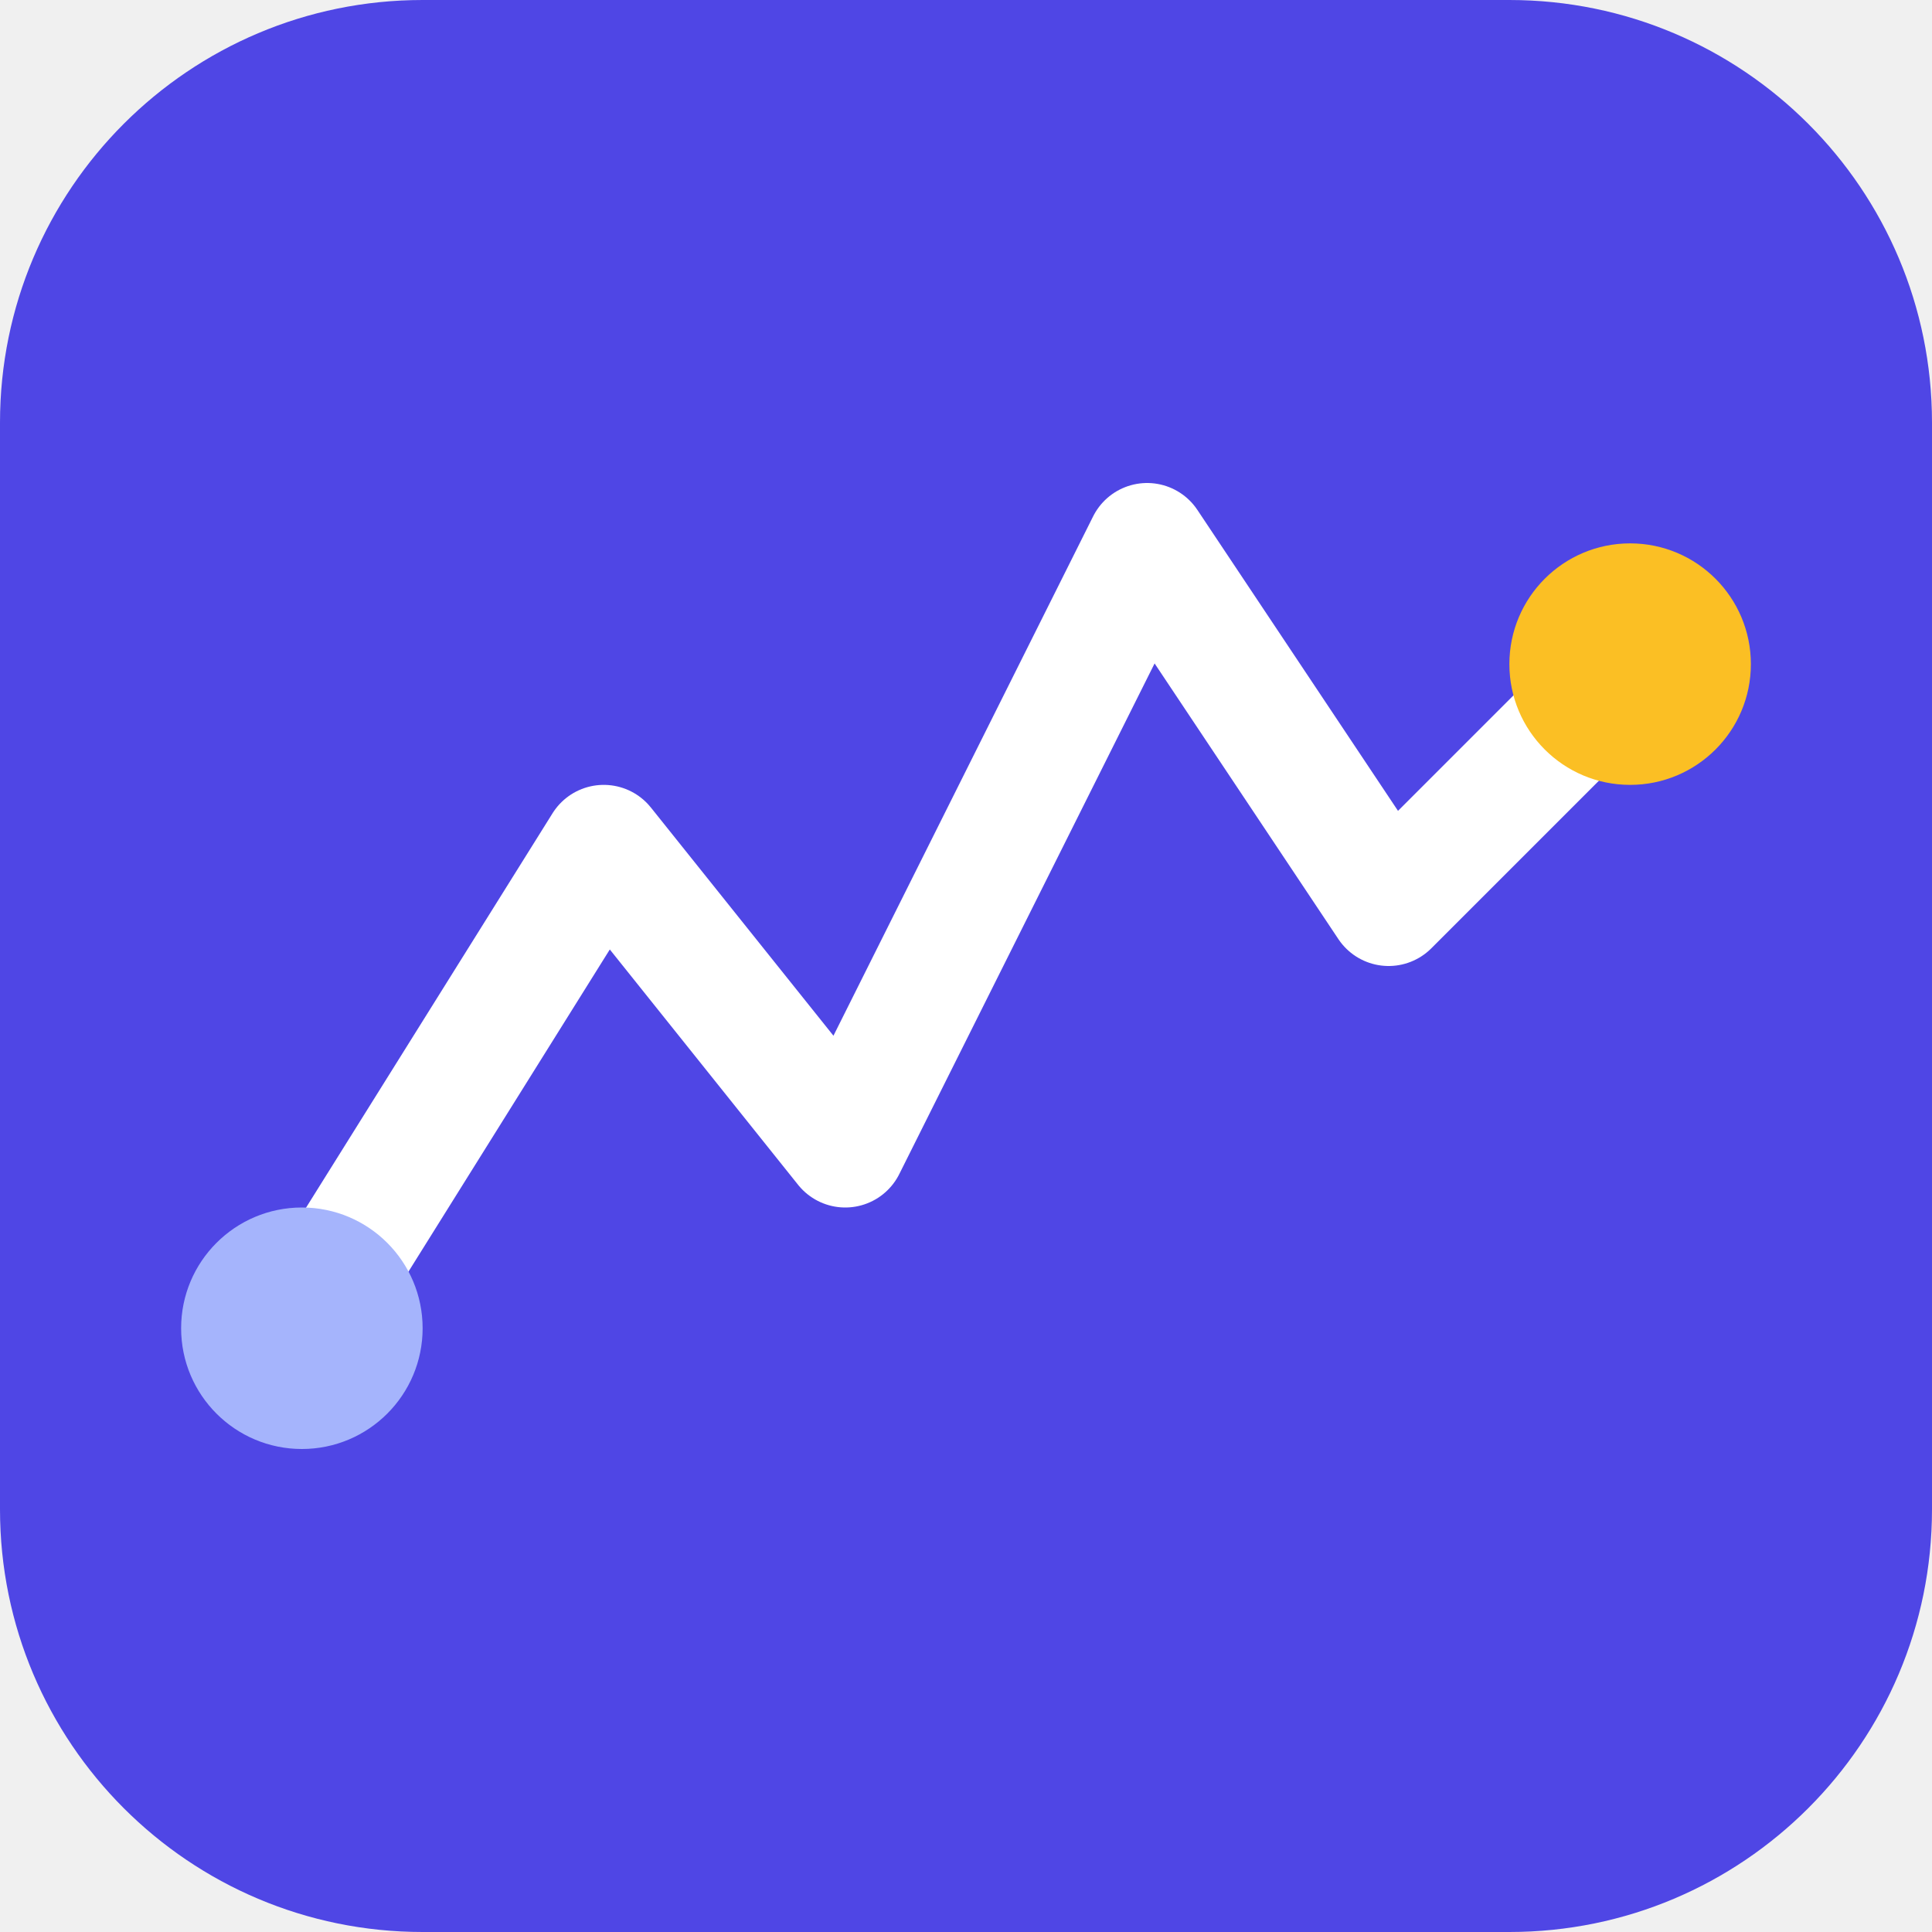
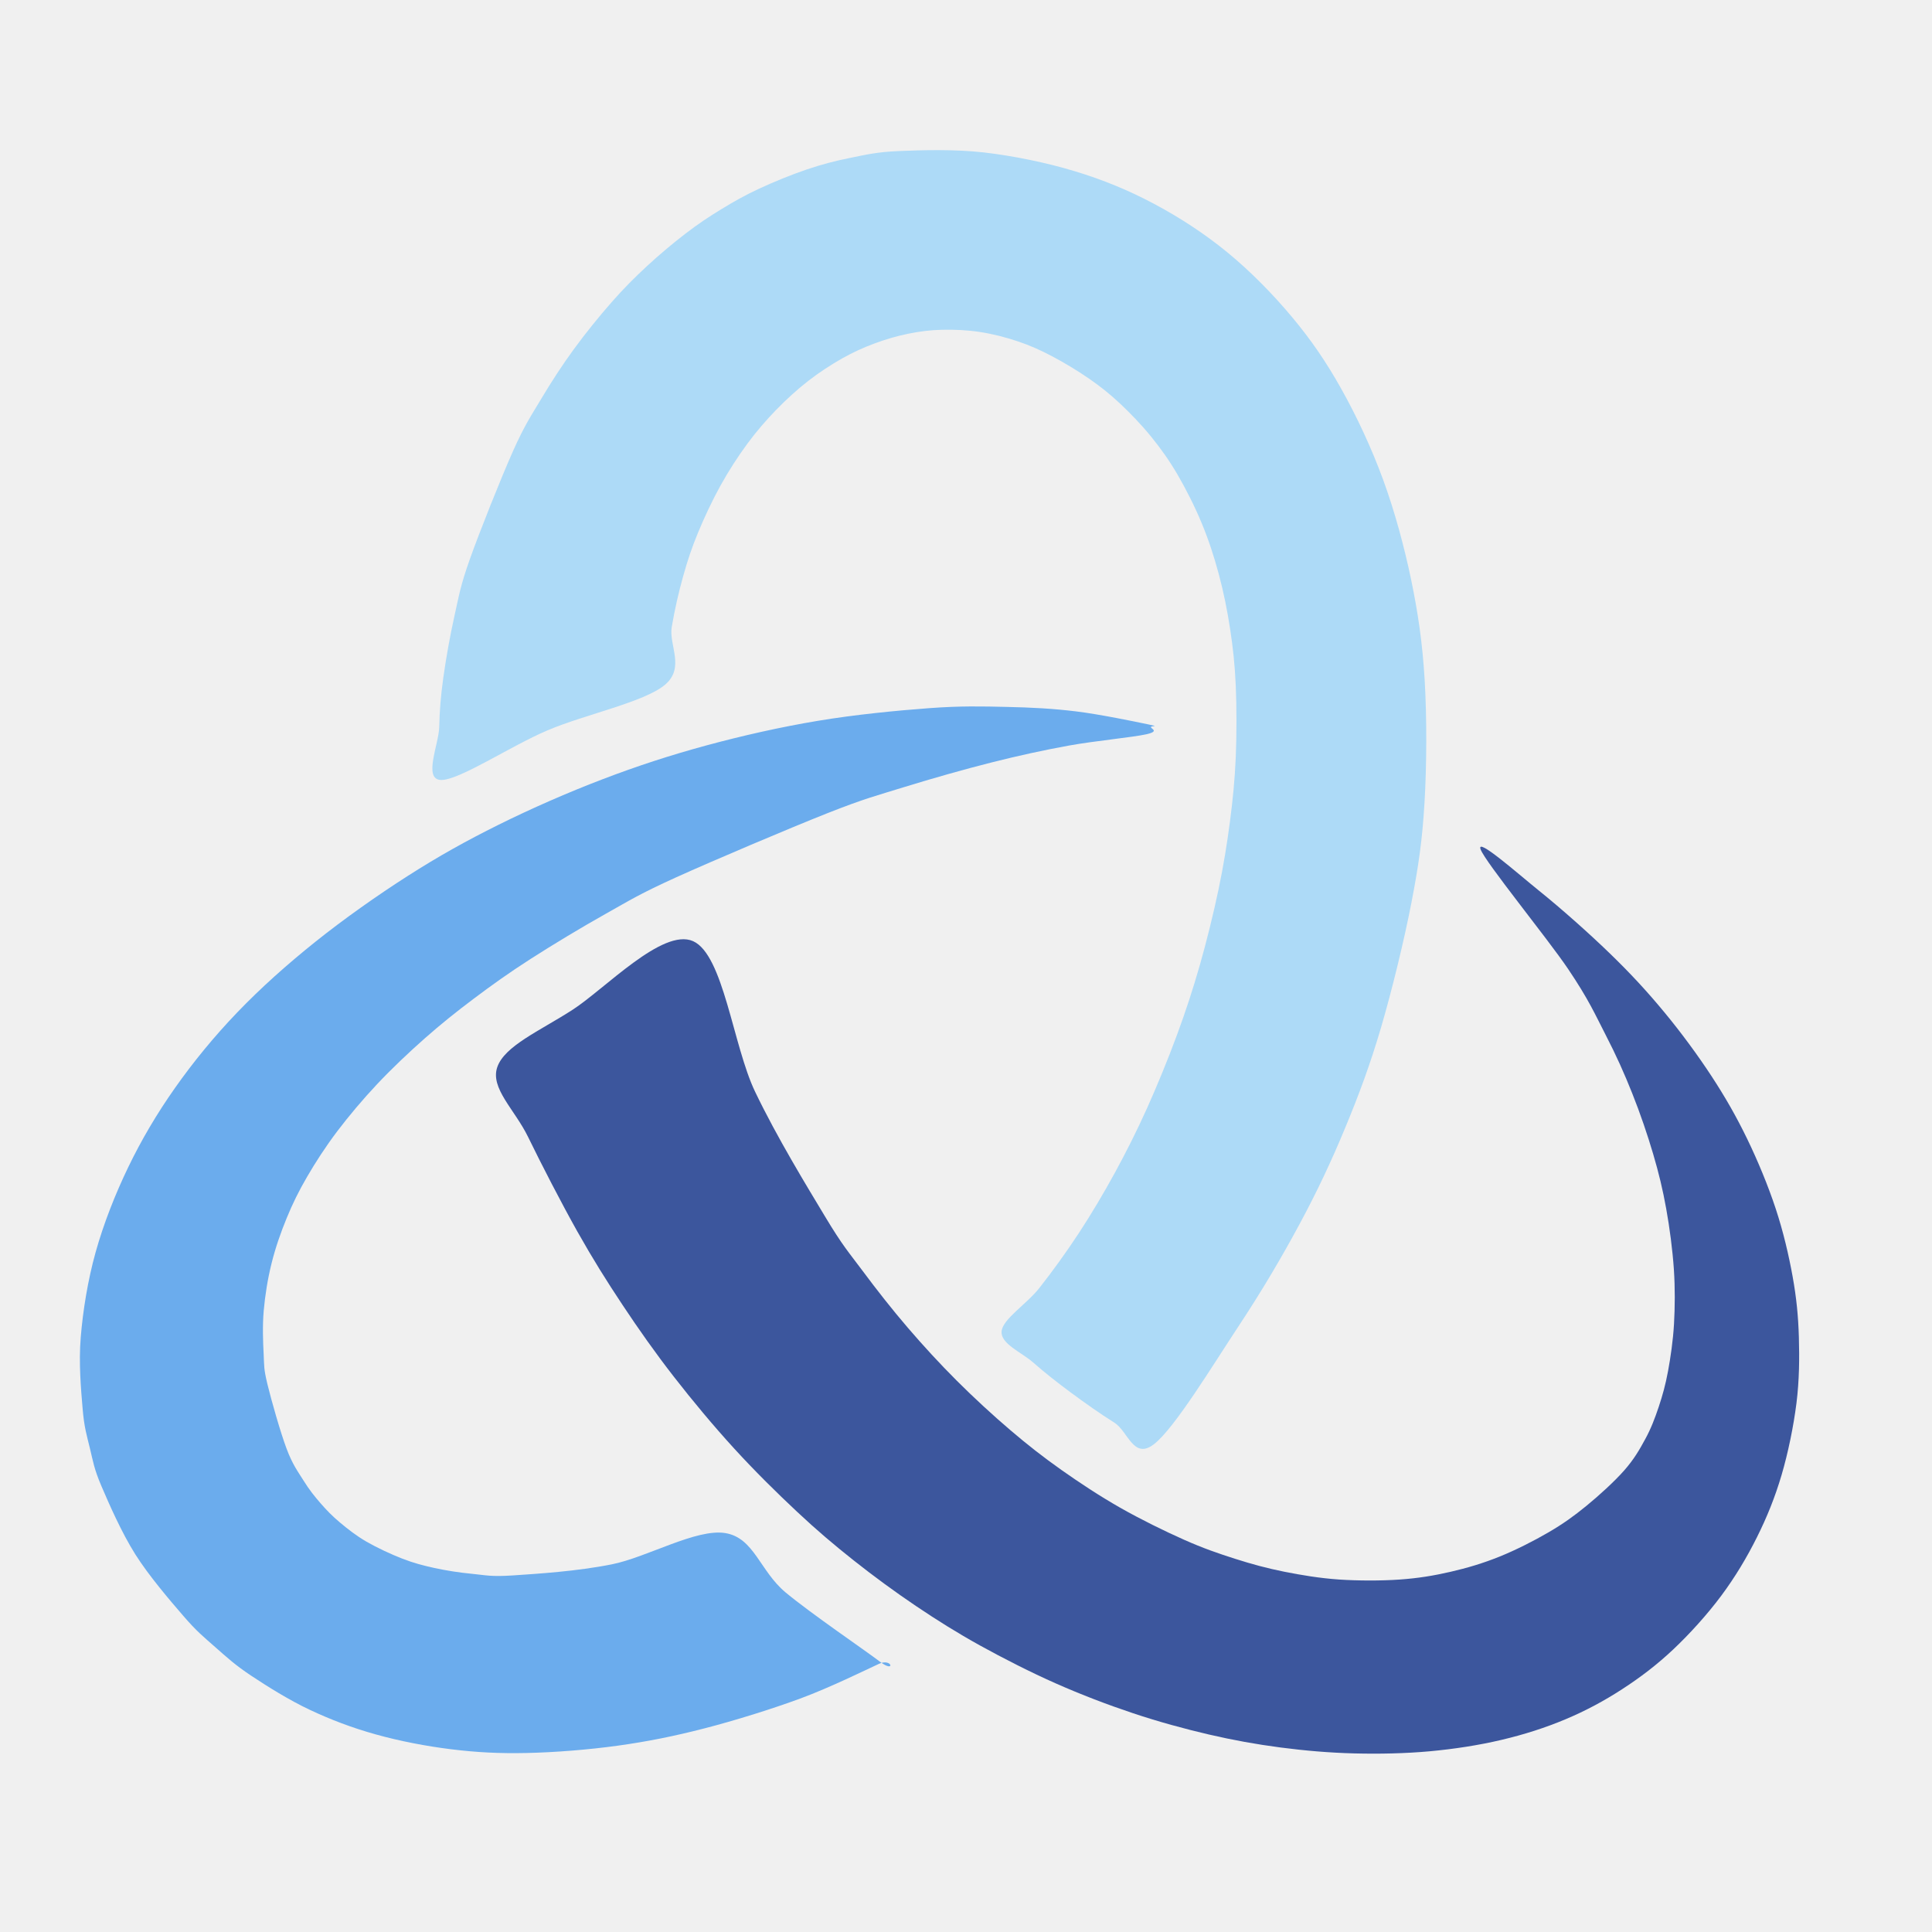
- <svg xmlns="http://www.w3.org/2000/svg" viewBox="0 0 64 64">
-   <rect width="64" height="64" rx="14" fill="#4f46e5" />
-   <polyline points="10,44 20,28 28,38 38,18 46,30 54,22" fill="none" stroke="#fff" stroke-width="4" stroke-linecap="round" stroke-linejoin="round" />
-   <circle cx="10" cy="44" r="4" fill="#a5b4fc" />
-   <circle cx="54" cy="22" r="4" fill="#fbbf24" />
+ <svg xmlns="http://www.w3.org/2000/svg" viewBox="0 0 512 512">
+   <path fill="#addaf7" fill-rule="evenodd" d="M238.23 40.03C244.16 39.78 253.00 39.51 260.75 40.40C268.51 41.29 277.27 43.09 284.78 45.36C292.29 47.63 299.04 50.40 305.80 54.00C312.56 57.59 319.21 61.91 325.32 66.92C331.43 71.94 337.42 78.05 342.45 84.08C347.48 90.11 351.47 95.93 355.48 103.10C359.50 110.27 363.46 118.70 366.54 127.12C369.62 135.55 372.13 144.81 373.97 153.65C375.80 162.49 376.96 170.33 377.55 180.18C378.14 190.02 378.10 202.86 377.51 212.71C376.93 222.55 375.96 229.31 374.04 239.23C372.12 249.16 368.91 262.34 366.00 272.27C363.08 282.19 360.12 290.12 356.53 298.79C352.94 307.47 349.20 315.47 344.44 324.32C339.68 333.16 334.42 342.11 327.98 351.84C321.54 361.58 311.25 378.55 305.80 382.74C300.35 386.93 298.96 379.28 295.29 377.00C291.62 374.71 287.36 371.69 283.78 369.04C280.19 366.38 276.83 363.75 273.77 361.05C270.71 358.36 265.15 356.13 265.43 352.84C265.70 349.56 272.03 345.67 275.44 341.33C278.85 337.00 282.54 331.91 285.88 326.82C289.21 321.73 292.44 316.31 295.45 310.80C298.45 305.30 301.18 299.88 303.93 293.79C306.67 287.70 309.57 280.61 311.91 274.27C314.25 267.93 316.13 262.17 317.97 255.75C319.80 249.33 321.59 242.07 322.92 235.73C324.25 229.39 325.19 223.55 325.95 217.71C326.71 211.87 327.23 206.70 327.49 200.70C327.74 194.69 327.74 187.35 327.49 181.68C327.24 176.01 326.74 171.58 325.99 166.66C325.24 161.74 324.25 156.82 322.99 152.15C321.74 147.48 320.30 143.06 318.46 138.64C316.63 134.21 314.22 129.46 311.97 125.62C309.72 121.79 307.50 118.73 304.97 115.61C302.44 112.50 299.49 109.45 296.79 106.92C294.09 104.40 291.78 102.55 288.78 100.46C285.78 98.37 281.94 96.05 278.77 94.39C275.60 92.72 272.93 91.54 269.76 90.47C266.59 89.40 263.09 88.50 259.75 87.99C256.42 87.47 252.91 87.32 249.74 87.39C246.57 87.46 243.74 87.82 240.74 88.43C237.73 89.04 234.65 89.94 231.73 91.03C228.81 92.12 226.14 93.32 223.22 94.96C220.30 96.61 217.13 98.66 214.21 100.93C211.29 103.20 208.40 105.83 205.70 108.61C203.01 111.39 200.49 114.28 198.04 117.61C195.58 120.95 193.14 124.71 190.97 128.63C188.79 132.55 186.65 137.13 184.99 141.14C183.34 145.14 182.22 148.48 181.06 152.65C179.89 156.82 178.83 161.35 178.02 166.16C177.20 170.97 181.65 176.96 176.17 181.52C170.69 186.08 155.03 189.33 145.14 193.53C135.26 197.72 121.65 206.84 116.86 206.70C112.07 206.56 116.30 197.19 116.40 192.69C116.50 188.18 116.80 184.60 117.47 179.68C118.15 174.75 119.27 168.41 120.45 163.16C121.63 157.90 121.95 155.40 124.53 148.14C127.11 140.89 132.76 126.71 135.92 119.62C139.08 112.53 140.80 110.11 143.49 105.60C146.18 101.10 148.94 96.84 152.04 92.59C155.14 88.34 158.86 83.75 162.09 80.08C165.31 76.41 168.14 73.60 171.40 70.57C174.67 67.54 178.38 64.42 181.68 61.90C184.97 59.37 187.93 57.40 191.19 55.42C194.44 53.43 197.44 51.74 201.20 49.99C204.95 48.25 209.70 46.30 213.71 44.94C217.71 43.59 221.13 42.68 225.22 41.86C229.31 41.04 232.31 40.27 238.23 40.03Z" />
+   <path fill="#6baced" fill-rule="evenodd" d="M246.24 187.67C254.58 187.05 260.25 187.19 266.76 187.34C273.27 187.48 279.02 187.77 285.28 188.54C291.53 189.31 301.01 191.28 304.30 191.97C307.59 192.66 305.10 192.25 305.01 192.69C304.93 193.13 307.42 193.77 303.80 194.59C300.17 195.40 290.12 196.34 283.28 197.58C276.44 198.83 270.01 200.23 262.76 202.06C255.50 203.89 246.99 206.31 239.73 208.55C232.48 210.80 229.31 211.54 219.21 215.53C209.12 219.53 188.93 228.09 179.17 232.51C169.42 236.94 167.08 238.49 160.66 242.09C154.23 245.69 146.48 250.36 140.64 254.11C134.80 257.86 130.29 261.10 125.62 264.61C120.95 268.11 116.89 271.37 112.61 275.14C108.33 278.92 103.84 283.17 99.97 287.28C96.10 291.39 92.48 295.71 89.38 299.79C86.29 303.88 83.65 307.97 81.42 311.80C79.18 315.64 77.54 318.98 75.97 322.82C74.39 326.65 72.97 330.74 71.96 334.83C70.94 338.91 70.24 343.34 69.89 347.34C69.54 351.34 69.70 355.60 69.87 358.85C70.03 362.10 69.87 362.69 70.88 366.86C71.89 371.03 74.33 379.62 75.93 383.87C77.52 388.13 78.94 389.96 80.45 392.38C81.95 394.80 83.35 396.54 84.96 398.39C86.57 400.24 88.07 401.79 90.09 403.48C92.11 405.17 94.34 406.94 97.09 408.54C99.85 410.13 103.60 411.89 106.60 413.05C109.61 414.22 112.03 414.85 115.11 415.53C118.20 416.20 121.62 416.75 125.12 417.08C128.63 417.41 129.96 417.91 136.13 417.49C142.31 417.07 152.82 416.43 162.16 414.56C171.50 412.69 184.51 405.04 192.19 406.28C199.86 407.52 201.36 416.33 208.20 422.02C215.04 427.70 229.10 437.24 233.23 440.39C237.35 443.54 236.45 439.32 232.94 440.93C229.44 442.55 219.92 447.23 212.21 450.08C204.50 452.93 194.77 455.95 186.68 458.04C178.59 460.13 171.50 461.54 163.66 462.63C155.82 463.71 146.98 464.40 139.64 464.56C132.30 464.72 126.29 464.40 119.62 463.58C112.94 462.76 105.85 461.39 99.60 459.64C93.34 457.90 87.59 455.71 82.08 453.11C76.57 450.52 70.74 446.85 66.57 444.08C62.39 441.31 60.06 439.17 57.06 436.52C54.05 433.87 52.08 432.30 48.55 428.19C45.01 424.09 39.46 417.62 35.85 411.90C32.24 406.18 28.90 398.56 26.90 393.88C24.90 389.21 24.67 387.29 23.84 383.87C23.01 380.45 22.31 378.29 21.90 373.36C21.49 368.44 20.82 361.27 21.40 354.35C21.97 347.42 23.25 339.33 25.35 331.82C27.45 324.32 30.49 316.56 33.99 309.30C37.50 302.04 41.58 295.12 46.40 288.28C51.22 281.44 56.72 274.71 62.91 268.26C69.11 261.81 76.05 255.61 83.58 249.58C91.11 243.56 100.01 237.27 108.11 232.10C116.20 226.93 123.54 222.83 132.13 218.57C140.72 214.30 150.48 210.02 159.66 206.52C168.83 203.01 177.67 200.13 187.18 197.55C196.69 194.97 206.87 192.67 216.71 191.03C226.55 189.38 237.90 188.28 246.24 187.67Z" />
+   <path fill="#3c569d" fill-rule="evenodd" d="M392.38 225.10C391.11 221.66 402.18 231.47 407.90 236.08C413.62 240.68 421.18 247.38 426.71 252.75C432.24 258.11 436.59 262.84 441.07 268.26C445.56 273.68 449.97 279.69 453.63 285.28C457.28 290.87 460.18 295.96 463.01 301.79C465.84 307.63 468.57 314.22 470.58 320.31C472.59 326.40 474.05 332.66 475.07 338.33C476.09 344.00 476.55 348.76 476.72 354.35C476.88 359.93 476.84 365.77 476.08 371.86C475.31 377.95 473.88 384.96 472.14 390.88C470.39 396.80 468.27 402.06 465.60 407.40C462.94 412.74 459.82 417.96 456.13 422.91C452.43 427.87 447.80 432.99 443.43 437.11C439.06 441.23 434.67 444.55 429.92 447.63C425.17 450.72 420.24 453.37 414.91 455.61C409.57 457.86 403.89 459.68 397.89 461.09C391.88 462.51 385.38 463.51 378.87 464.11C372.36 464.70 365.44 464.84 358.85 464.67C352.26 464.50 345.75 463.94 339.33 463.10C332.91 462.26 326.82 461.16 320.31 459.65C313.81 458.13 307.05 456.29 300.29 454.03C293.54 451.78 286.53 449.10 279.77 446.11C273.02 443.12 265.93 439.50 259.75 436.09C253.58 432.67 248.33 429.37 242.74 425.61C237.15 421.84 231.48 417.68 226.22 413.51C220.97 409.35 216.48 405.55 211.21 400.61C205.93 395.67 200.00 389.83 194.56 383.87C189.12 377.92 183.52 371.20 178.59 364.86C173.66 358.52 169.25 352.26 164.99 345.84C160.72 339.41 157.16 333.74 152.98 326.32C148.81 318.89 143.47 308.55 139.94 301.29C136.41 294.04 129.84 288.38 131.79 282.78C133.74 277.17 143.00 273.22 151.65 267.66C160.30 262.10 175.60 245.82 183.68 249.42C191.75 253.03 194.27 277.13 200.09 289.28C205.91 301.43 213.84 314.39 218.60 322.31C223.35 330.24 224.97 331.91 228.63 336.83C232.29 341.75 236.41 347.01 240.56 351.84C244.71 356.68 248.99 361.33 253.52 365.86C258.05 370.39 263.14 375.07 267.76 379.01C272.39 382.96 276.44 386.12 281.27 389.54C286.11 392.95 291.37 396.43 296.79 399.52C302.21 402.61 308.72 405.80 313.81 408.06C318.89 410.32 322.90 411.69 327.32 413.10C331.74 414.51 335.74 415.60 340.33 416.52C344.92 417.43 349.76 418.24 354.85 418.59C359.93 418.93 365.94 418.94 370.86 418.60C375.78 418.26 379.95 417.57 384.38 416.55C388.80 415.54 393.05 414.27 397.39 412.52C401.73 410.77 406.56 408.31 410.40 406.07C414.24 403.83 417.07 401.80 420.41 399.07C423.75 396.34 427.82 392.64 430.42 389.69C433.02 386.74 434.49 384.18 436.01 381.37C437.54 378.57 438.56 375.87 439.57 372.86C440.57 369.86 441.37 367.03 442.05 363.35C442.72 359.68 443.37 355.35 443.63 350.84C443.88 346.34 443.93 341.42 443.59 336.33C443.24 331.24 442.48 325.40 441.56 320.31C440.65 315.22 439.60 310.89 438.10 305.80C436.60 300.71 434.67 295.04 432.57 289.78C430.48 284.53 428.36 279.77 425.52 274.27C422.68 268.76 421.06 264.94 415.54 256.75C410.01 248.56 393.66 228.55 392.38 225.10Z" />
</svg>
